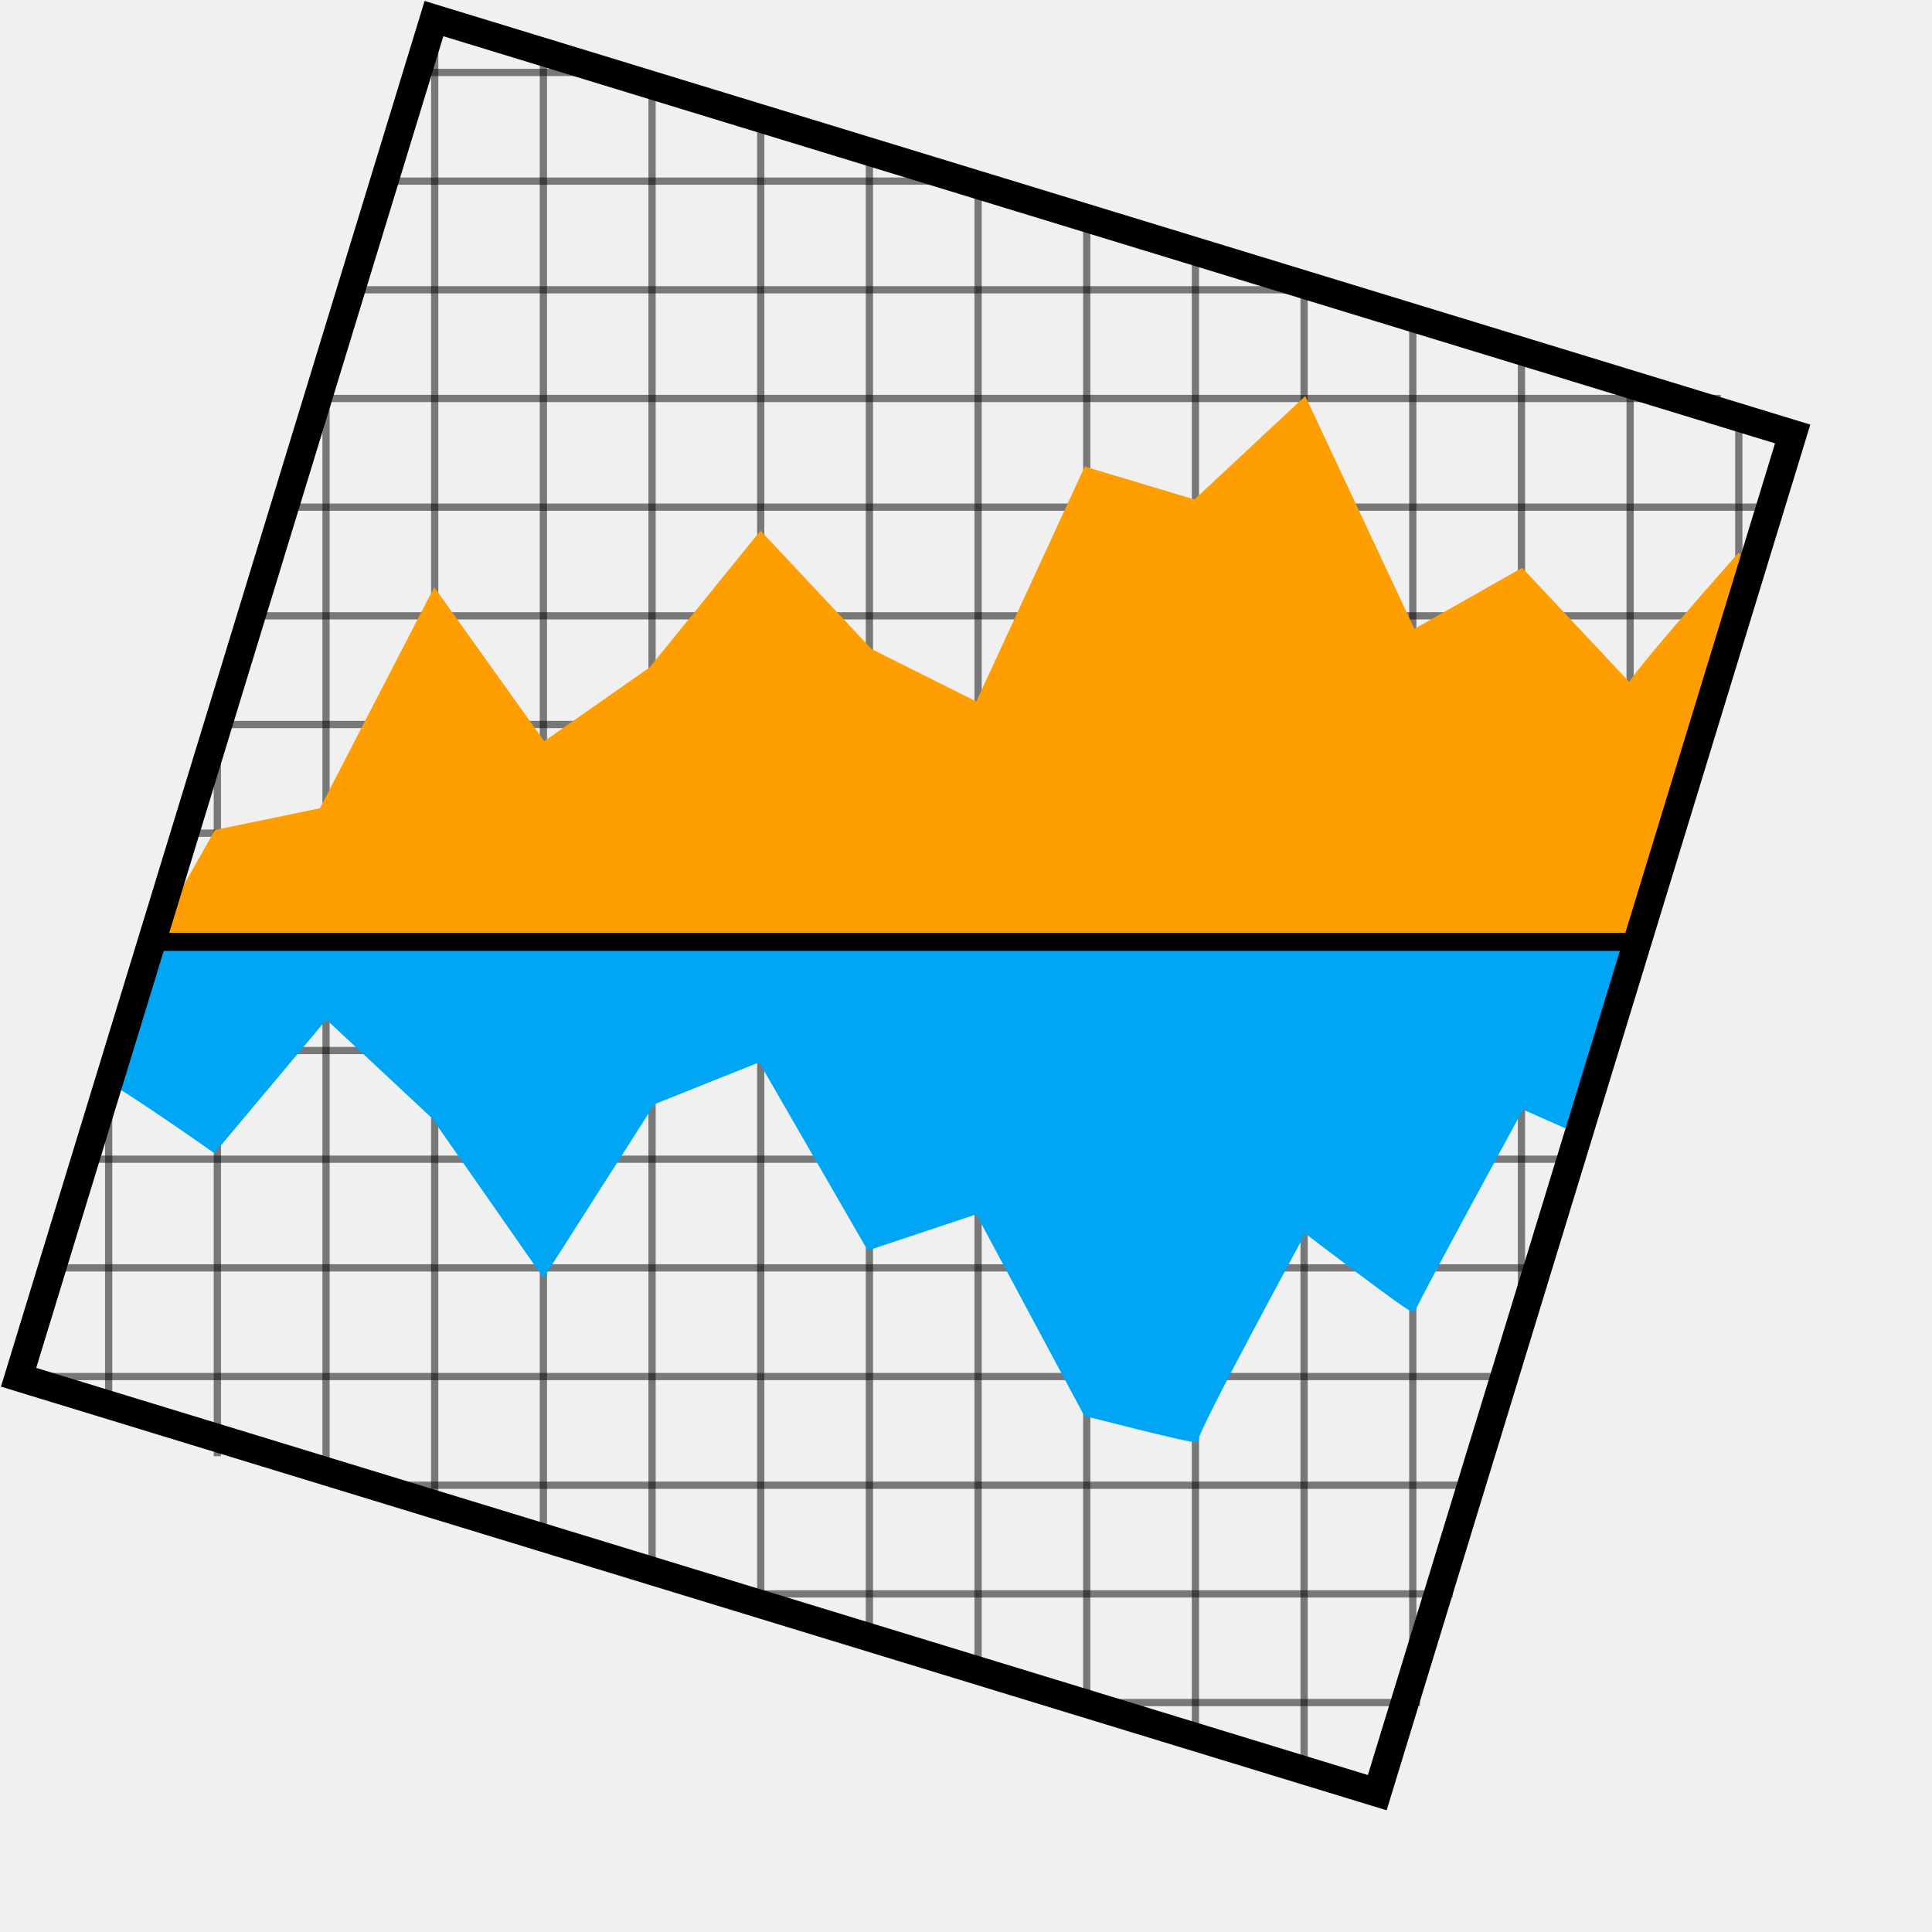
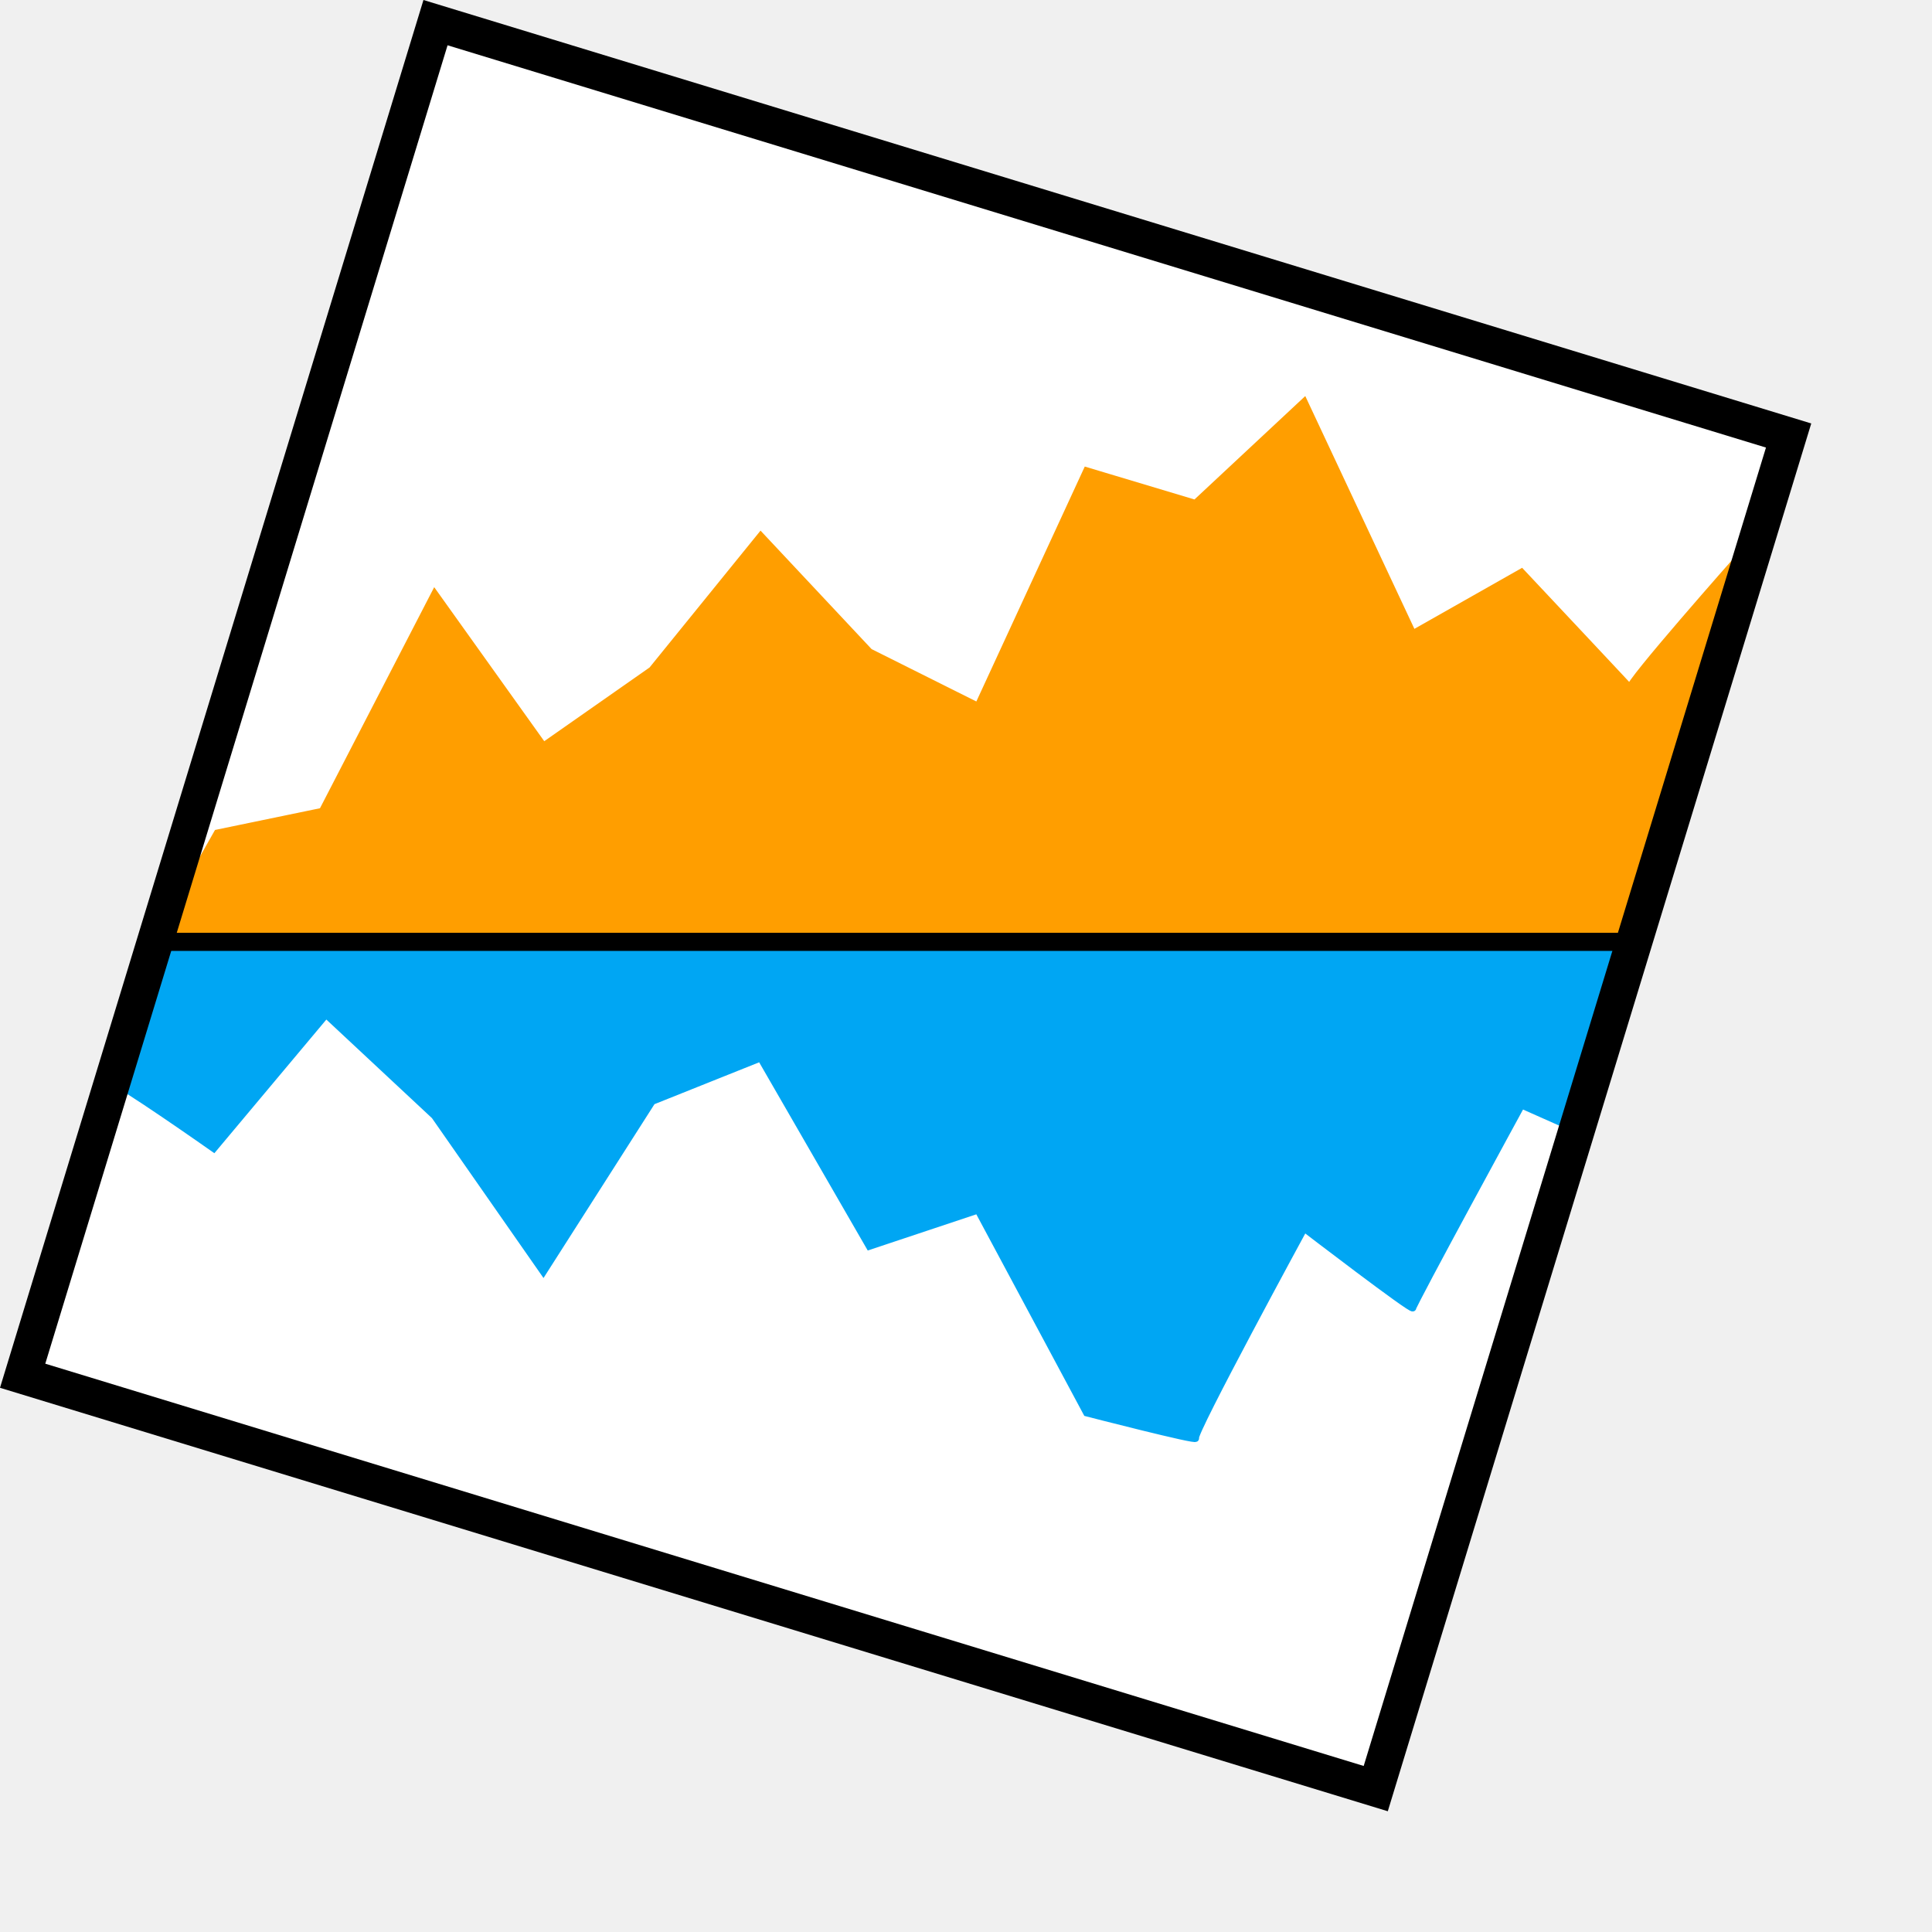
- <svg xmlns="http://www.w3.org/2000/svg" xmlns:xlink="http://www.w3.org/1999/xlink" id="svg1" width="500pt" height="500pt">
-   <defs id="defs3">
-     <linearGradient id="linearGradient270">
-       <stop style="stop-color:#000;stop-opacity:1;" offset="0" id="stop271" />
-       <stop style="stop-color:#fff;stop-opacity:1;" offset="1" id="stop272" />
-     </linearGradient>
-     <linearGradient xlink:href="#linearGradient270" id="linearGradient273" />
-   </defs>
-   <g id="g237" style="fill:#000000;fill-opacity:0.5;stroke:#000000;stroke-opacity:0.5;">
-     <path style="fill:#000000;fill-rule:evenodd;stroke:#000000;stroke-opacity:0.5;stroke-width:2.5;stroke-linejoin:miter;stroke-linecap:butt;stroke-dasharray:none;stroke-dashoffset:0;fill-opacity:0.5;" d="M 490 587.5 L 371.25 587.5 " id="path194" />
-     <path style="fill:#000000;fill-rule:evenodd;stroke:#000000;stroke-opacity:0.5;stroke-width:2.5;stroke-linejoin:miter;stroke-linecap:butt;stroke-dasharray:none;stroke-dashoffset:0;fill-opacity:0.5;" d="M 501.25 550 L 245 550 " id="path195" />
-     <path style="fill:#000000;fill-rule:evenodd;stroke:#000000;stroke-opacity:0.5;stroke-width:2.5;stroke-linejoin:miter;stroke-linecap:butt;stroke-dasharray:none;stroke-dashoffset:0;fill-opacity:0.5;" d="M 511.25 512.5 L 121.25 512.5 " id="path196" />
-     <path style="fill:#000000;fill-rule:evenodd;stroke:#000000;stroke-opacity:0.5;stroke-width:2.5;stroke-linejoin:miter;stroke-linecap:butt;stroke-dasharray:none;stroke-dashoffset:0;fill-opacity:0.5;" d="M 523.75 475 L 6.25 475 " id="path197" />
-     <path style="fill:#000000;fill-rule:evenodd;stroke:#000000;stroke-opacity:0.5;stroke-width:2.5;stroke-linejoin:miter;stroke-linecap:butt;stroke-dasharray:none;stroke-dashoffset:0;fill-opacity:0.5;" d="M 533.75 437.5 L 16.25 437.5 " id="path198" />
-     <path style="fill:#000000;fill-rule:evenodd;stroke:#000000;stroke-opacity:0.5;stroke-width:2.5;stroke-linejoin:miter;stroke-linecap:butt;stroke-dasharray:none;stroke-dashoffset:0;fill-opacity:0.5;" d="M 545 400 L 27.5 400 " id="path199" />
-     <path style="fill:#000000;fill-rule:evenodd;stroke:#000000;stroke-opacity:0.5;stroke-width:2.5;stroke-linejoin:miter;stroke-linecap:butt;stroke-dasharray:none;stroke-dashoffset:0;fill-opacity:0.5;" d="M 557.5 362.5 L 40 362.5 " id="path200" />
-     <path style="fill:#000000;fill-rule:evenodd;stroke:#000000;stroke-opacity:0.5;stroke-width:2.5;stroke-linejoin:miter;stroke-linecap:butt;stroke-dasharray:none;stroke-dashoffset:0;fill-opacity:0.5;" d="M 61.25 287.5 L 577.5 287.5 " id="path203" />
-     <path style="fill:#000000;fill-rule:evenodd;stroke:#000000;stroke-opacity:0.5;stroke-width:2.5;stroke-linejoin:miter;stroke-linecap:butt;stroke-dasharray:none;stroke-dashoffset:0;fill-opacity:0.5;" d="M 75 250 L 587.5 250 " id="path204" />
-     <path style="fill:#000000;fill-rule:evenodd;stroke:#000000;stroke-opacity:0.5;stroke-width:2.5;stroke-linejoin:miter;stroke-linecap:butt;stroke-dasharray:none;stroke-dashoffset:0;fill-opacity:0.5;" d="M 83.75 212.5 L 598.75 212.5 " id="path205" />
-     <path style="fill:#000000;fill-rule:evenodd;stroke:#000000;stroke-opacity:0.5;stroke-width:2.5;stroke-linejoin:miter;stroke-linecap:butt;stroke-dasharray:none;stroke-dashoffset:0;fill-opacity:0.5;" d="M 96.25 175 L 610 175 " id="path206" />
-     <path style="fill:#000000;fill-rule:evenodd;stroke:#000000;stroke-opacity:0.5;stroke-width:2.5;stroke-linejoin:miter;stroke-linecap:butt;stroke-dasharray:none;stroke-dashoffset:0;fill-opacity:0.5;" d="M 107.5 137.5 L 593.75 137.5 " id="path207" />
-     <path style="fill:#000000;fill-rule:evenodd;stroke:#000000;stroke-opacity:0.5;stroke-width:2.5;stroke-linejoin:miter;stroke-linecap:butt;stroke-dasharray:none;stroke-dashoffset:0;fill-opacity:0.5;" d="M 117.5 100 L 466.25 100 " id="path208" />
-     <path style="fill:#000000;fill-rule:evenodd;stroke:#000000;stroke-opacity:0.5;stroke-width:2.5;stroke-linejoin:miter;stroke-linecap:butt;stroke-dasharray:none;stroke-dashoffset:0;fill-opacity:0.5;" d="M 130 62.5 L 333.75 62.5 " id="path209" />
-     <path style="fill:#000000;fill-rule:evenodd;stroke:#000000;stroke-opacity:0.5;stroke-width:2.5;stroke-linejoin:miter;stroke-linecap:butt;stroke-dasharray:none;stroke-dashoffset:0;fill-opacity:0.5;" d="M 140 25 L 215 25 " id="path230" />
-   </g>
-   <g id="g253" style="fill:#000000;fill-opacity:1;stroke:#000000;stroke-opacity:0.5;">
-     <path style="fill:#000000;fill-rule:evenodd;stroke:#000000;stroke-opacity:0.5;stroke-width:2.5;stroke-linejoin:miter;stroke-linecap:butt;stroke-dasharray:none;stroke-dashoffset:0;fill-opacity:1;" d="M 37.5 487.5 L 37.5 371.25 " id="path173" />
-     <path style="fill:#000000;fill-rule:evenodd;stroke:#000000;stroke-opacity:0.5;stroke-width:2.5;stroke-linejoin:miter;stroke-linecap:butt;stroke-dasharray:none;stroke-dashoffset:0;fill-opacity:1;" d="M 75 502.5 L 75 247.5 " id="path174" />
-     <path style="fill:#000000;fill-rule:evenodd;stroke:#000000;stroke-opacity:0.5;stroke-width:2.5;stroke-linejoin:miter;stroke-linecap:butt;stroke-dasharray:none;stroke-dashoffset:0;fill-opacity:1;" d="M 112.5 512.5 L 112.5 122.5 " id="path176" />
-     <path style="fill:#000000;fill-rule:evenodd;stroke:#000000;stroke-opacity:0.5;stroke-width:2.5;stroke-linejoin:miter;stroke-linecap:butt;stroke-dasharray:none;stroke-dashoffset:0;fill-opacity:1;" d="M 150 521.25 L 150 7.5 " id="path177" />
-     <path style="fill:#000000;fill-rule:evenodd;stroke:#000000;stroke-opacity:0.5;stroke-width:2.5;stroke-linejoin:miter;stroke-linecap:butt;stroke-dasharray:none;stroke-dashoffset:0;fill-opacity:1;" d="M 187.5 535 L 187.5 18.75 " id="path178" />
-     <path style="fill:#000000;fill-rule:evenodd;stroke:#000000;stroke-opacity:0.5;stroke-width:2.5;stroke-linejoin:miter;stroke-linecap:butt;stroke-dasharray:none;stroke-dashoffset:0;fill-opacity:1;" d="M 225 543.75 L 225 28.75 " id="path179" />
-     <path style="fill:#000000;fill-rule:evenodd;stroke:#000000;stroke-opacity:0.5;stroke-width:2.5;stroke-linejoin:miter;stroke-linecap:butt;stroke-dasharray:none;stroke-dashoffset:0;fill-opacity:1;" d="M 262.5 555 L 262.5 41.25 " id="path180" />
-     <path style="fill:#000000;fill-rule:evenodd;stroke:#000000;stroke-opacity:0.5;stroke-width:2.5;stroke-linejoin:miter;stroke-linecap:butt;stroke-dasharray:none;stroke-dashoffset:0;fill-opacity:1;" d="M 300 567.5 L 300 52.5 " id="path181" />
-     <path style="fill:#000000;fill-rule:evenodd;stroke:#000000;stroke-opacity:0.5;stroke-width:2.5;stroke-linejoin:miter;stroke-linecap:butt;stroke-dasharray:none;stroke-dashoffset:0;fill-opacity:1;" d="M 337.5 578.75 L 337.5 62.5 " id="path183" />
-     <path style="fill:#000000;fill-rule:evenodd;stroke:#000000;stroke-opacity:0.5;stroke-width:2.5;stroke-linejoin:miter;stroke-linecap:butt;stroke-dasharray:none;stroke-dashoffset:0;fill-opacity:1;" d="M 375 590 L 375 75 " id="path184" />
-     <path style="fill:#000000;fill-rule:evenodd;stroke:#000000;stroke-opacity:0.5;stroke-width:2.5;stroke-linejoin:miter;stroke-linecap:butt;stroke-dasharray:none;stroke-dashoffset:0;fill-opacity:1;" d="M 412.5 600 L 412.5 85 " id="path185" />
-     <path style="fill:#000000;fill-rule:evenodd;stroke:#000000;stroke-opacity:0.5;stroke-width:2.5;stroke-linejoin:miter;stroke-linecap:butt;stroke-dasharray:none;stroke-dashoffset:0;fill-opacity:1;" d="M 450 613.75 L 450 96.25 " id="path186" />
-     <path style="fill:#000000;fill-rule:evenodd;stroke:#000000;stroke-opacity:0.5;stroke-width:2.5;stroke-linejoin:miter;stroke-linecap:butt;stroke-dasharray:none;stroke-dashoffset:0;fill-opacity:1;" d="M 487.5 586.25 L 487.5 107.5 " id="path187" />
-     <path style="fill:#000000;fill-rule:evenodd;stroke:#000000;stroke-opacity:0.5;stroke-width:2.5;stroke-linejoin:miter;stroke-linecap:butt;stroke-dasharray:none;stroke-dashoffset:0;fill-opacity:1;" d="M 525 117.5 L 525 462.5 " id="path188" />
-     <path style="fill:#000000;fill-rule:evenodd;stroke:#000000;stroke-opacity:0.5;stroke-width:2.5;stroke-linejoin:miter;stroke-linecap:butt;stroke-dasharray:none;stroke-dashoffset:0;fill-opacity:1;" d="M 562.5 131.25 L 562.5 337.5 " id="path189" />
-     <path style="fill:#000000;fill-rule:evenodd;stroke:#000000;stroke-opacity:0.5;stroke-width:2.5;stroke-linejoin:miter;stroke-linecap:butt;stroke-dasharray:none;stroke-dashoffset:0;fill-opacity:1;" d="M 600 141.25 L 600 212.5 " id="path190" />
-   </g>
+ <svg xmlns="http://www.w3.org/2000/svg" id="svg1" width="500pt" height="500pt">
+   <defs id="defs200" />
+   <rect style="font-size:12;fill:#ffffff;fill-rule:evenodd;stroke-width:1pt;fill-opacity:1;" id="rect145" width="494.054" height="494.051" x="143.07" y="-39.33" transform="matrix(0.956467,0.291842,-0.291846,0.956465,0,0)" />
  <path style="fill:#ff9e00;fill-rule:evenodd;stroke:#ff9e00;stroke-opacity:1;stroke-width:2.5;stroke-linejoin:miter;stroke-linecap:butt;stroke-dasharray:none;stroke-dashoffset:0;fill-opacity:1;" d="M 53.75 325 C 53.75 325 75 287.5 75 287.5 C 75 287.5 111.25 280 111.25 280 C 111.25 280 150 205 150 205 C 150 205 187.5 257.5 187.5 257.5 C 187.5 257.5 225 231.25 225 231.25 C 225 231.25 262.5 185 262.5 185 C 262.5 185 300 225 300 225 C 300 225 337.5 243.75 337.5 243.75 C 337.5 243.75 375 162.5 375 162.5 C 375 162.5 412.5 173.75 412.5 173.75 C 412.5 173.75 450 138.75 450 138.75 C 450 138.75 487.5 218.75 487.5 218.75 C 487.5 218.75 525 197.5 525 197.5 C 525 197.5 563.75 238.75 562.5 237.5 C 561.25 236.25 600 192.5 600 192.5 C 600 192.5 605 196.25 605 196.25 C 605 196.25 565 325 566.25 325 C 567.5 325 55 328.75 53.75 325 z " id="path232" />
  <path style="fill:#00a6f3;fill-rule:evenodd;stroke:#00a6f3;stroke-opacity:1;stroke-width:2.5;stroke-linejoin:miter;stroke-linecap:butt;stroke-dasharray:none;stroke-dashoffset:0;fill-opacity:1;" d="M 37.5 372.5 C 40 372.5 73.75 396.25 73.75 396.25 C 73.75 396.25 112.5 350 112.5 350 C 112.5 350 150 385 150 385 C 150 385 187.5 438.75 187.5 438.75 C 187.5 438.75 225 380 225 380 C 225 380 262.5 365 262.5 365 C 262.5 365 300 430 300 430 C 300 430 337.5 417.5 337.5 417.5 C 337.5 417.5 375 487.5 375 487.5 C 375 487.5 413.75 497.5 412.5 496.25 C 411.25 495 450 423.75 450 423.75 C 450 423.75 487.5 452.5 487.5 451.25 C 487.5 450 525 381.25 525 381.25 C 525 381.25 547.5 391.25 547.5 391.25 C 547.5 391.25 565 326.25 565 326.25 C 565 326.25 52.5 325 52.5 325 C 52.5 325 37.5 375 37.5 372.5 z " id="path235" />
  <path style="fill:none;fill-rule:evenodd;stroke:#000000;stroke-opacity:1;stroke-width:6.25;stroke-linejoin:miter;stroke-linecap:butt;stroke-dasharray:none;stroke-dashoffset:0;fill-opacity:1;" d="M 52.5 325 L 566.25 325 " id="path202" />
-   <path style="font-size:12;fill-rule:evenodd;stroke-width:1pt;" d="M 146.516 0.331 L 0.33 478.483 L 478.483 624.669 L 624.669 146.517 L 146.516 0.331 z M 152.988 12.5 L 12.5 472.014 L 472.012 612.5 L 612.5 152.987 L 152.988 12.5 z " id="path193" />
+   <path style="font-size:12;fill:#000000;fill-rule:evenodd;stroke-width:1pt;fill-opacity:1;shapeRendering:crispEdges;" d="M 146.119 -0 L -0.001 478.88 L 478.881 625 L 625 146.12 L 146.119 -0 z M 154.438 15.625 L 15.625 470.562 L 470.562 609.375 L 609.375 154.439 L 154.438 15.625 z " id="path206" />
</svg>
